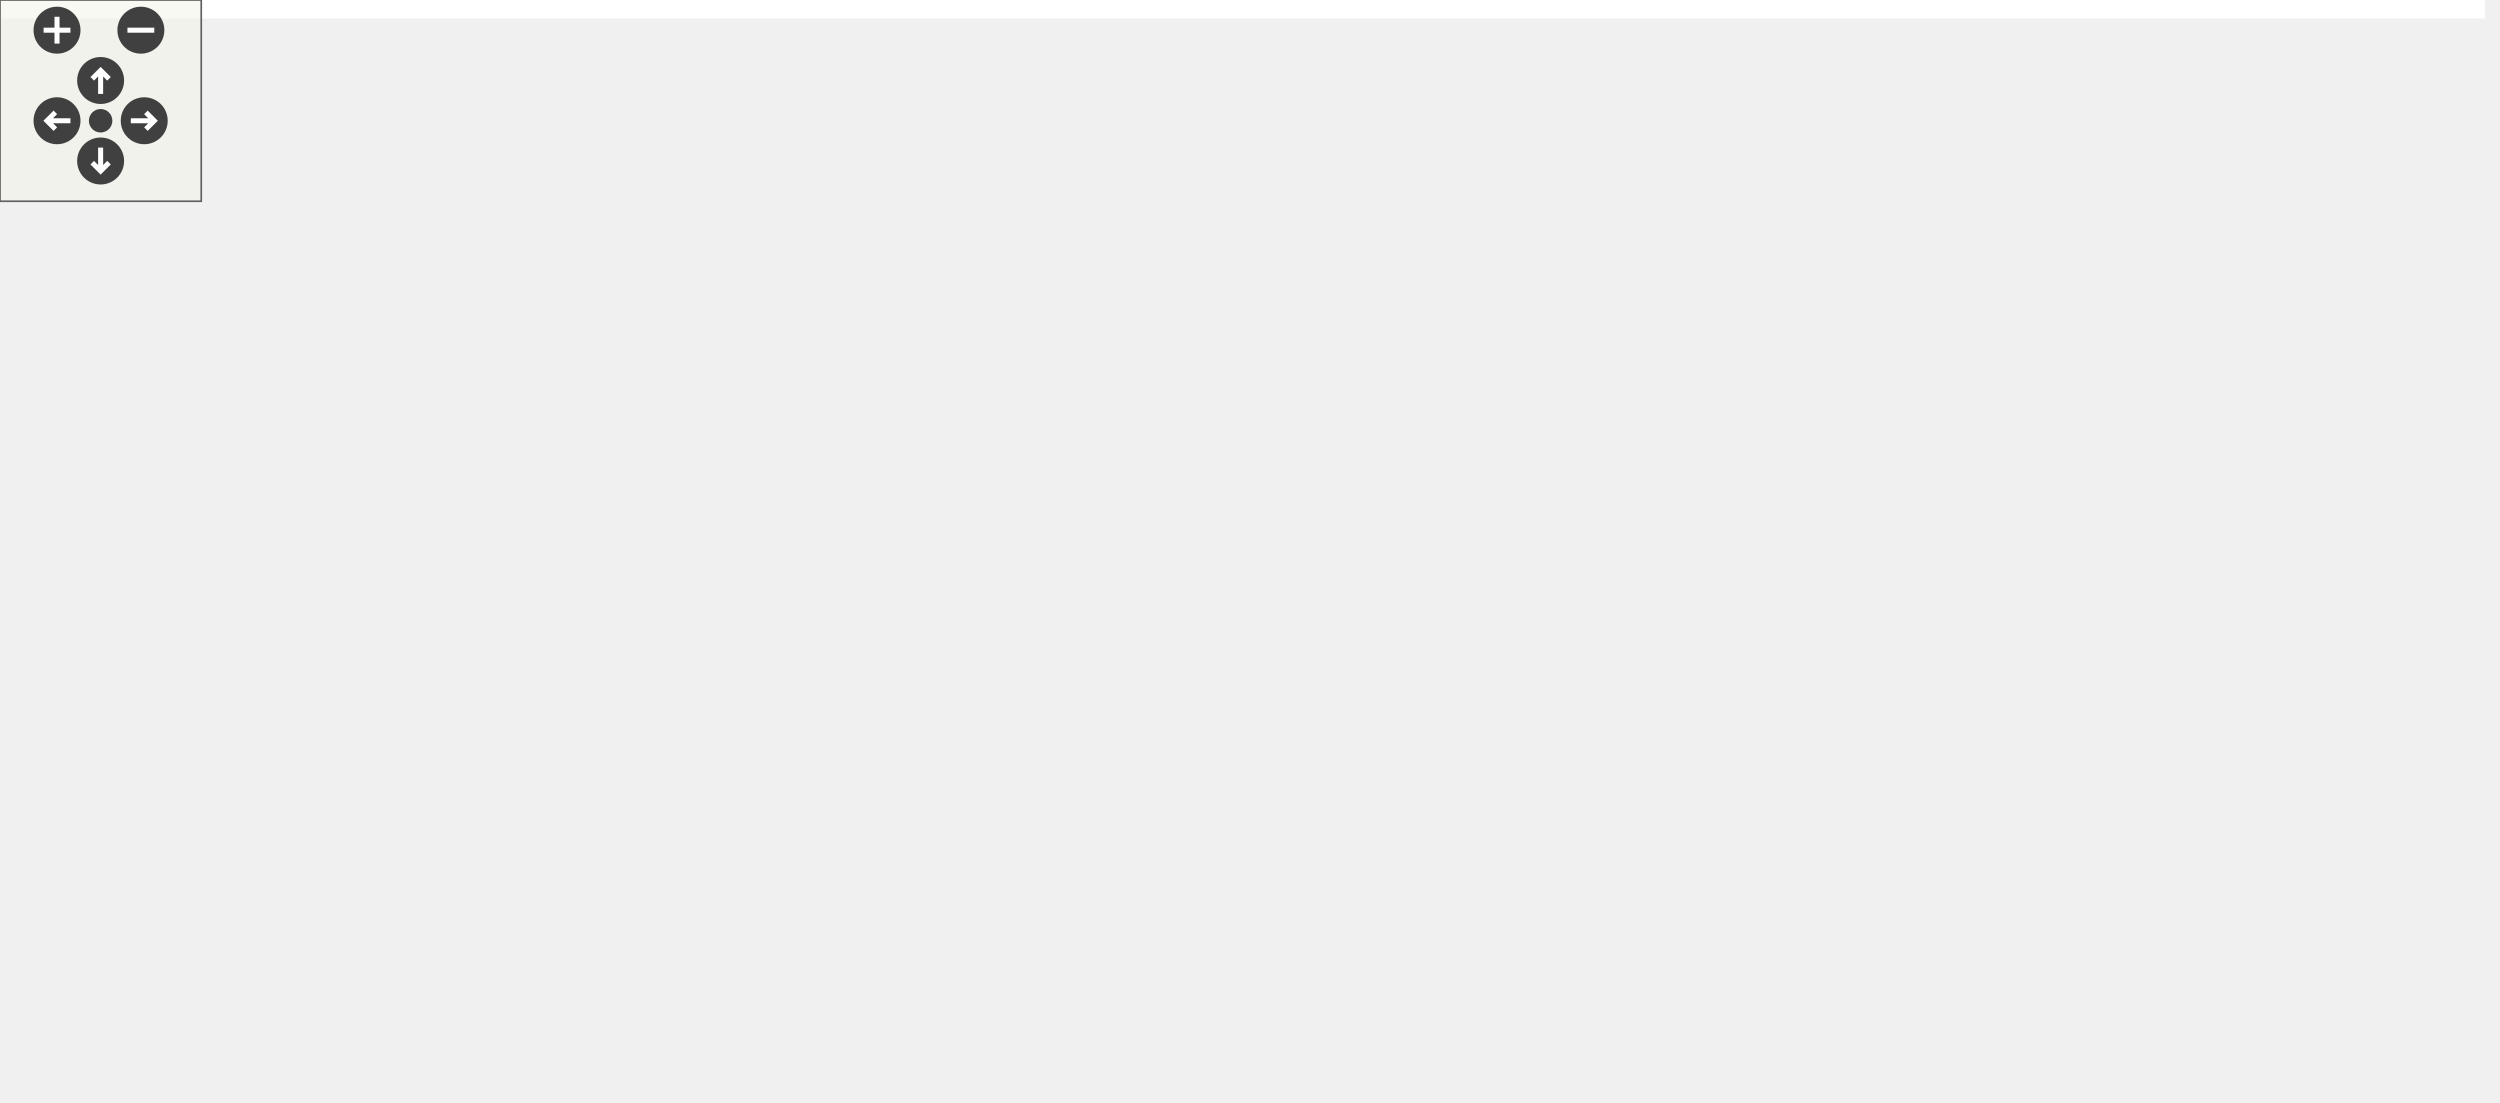
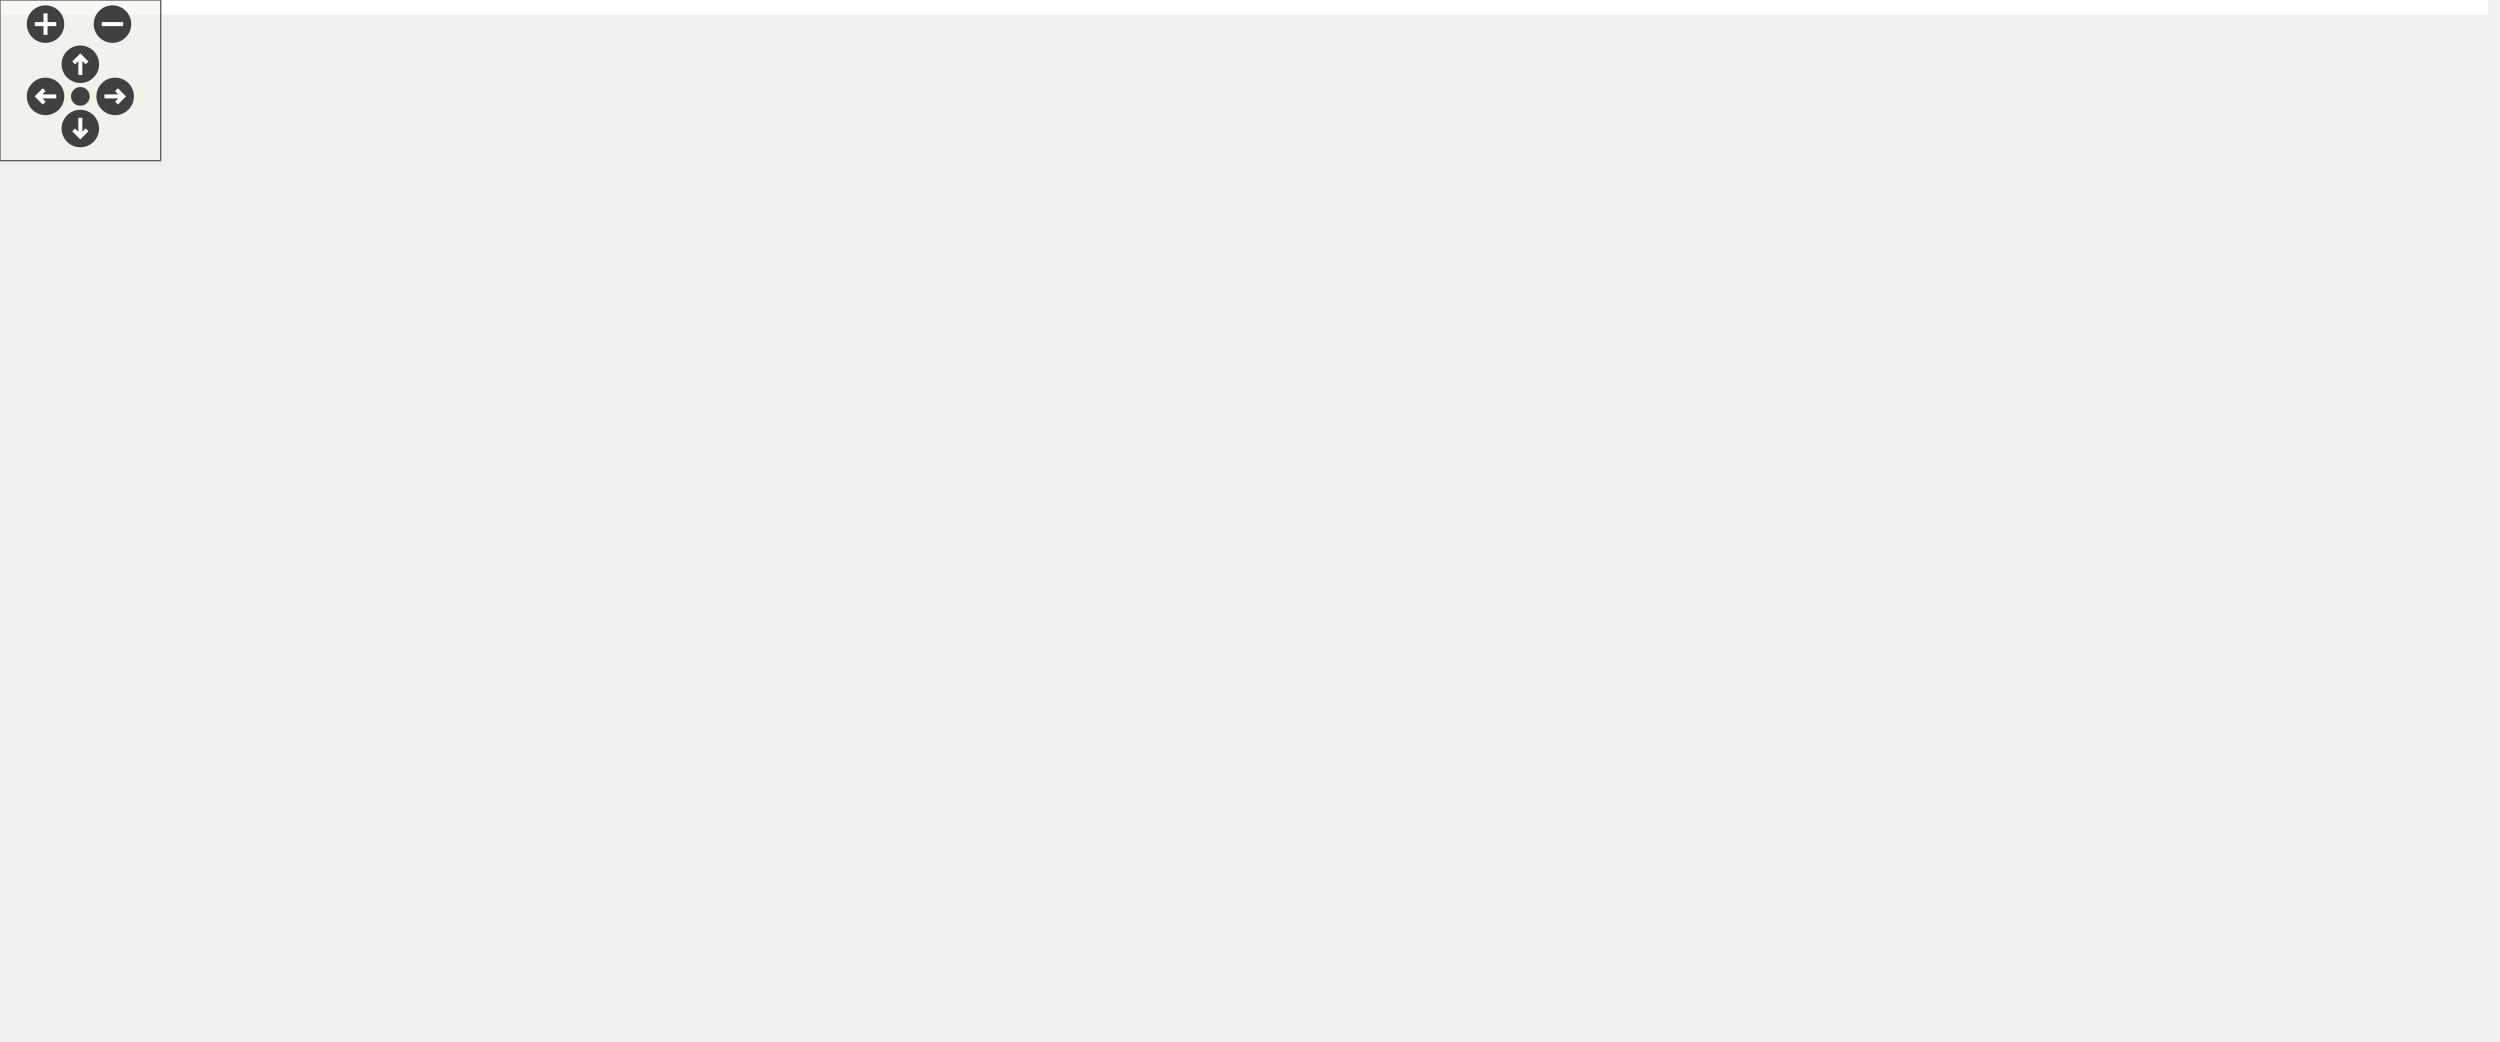
<svg xmlns="http://www.w3.org/2000/svg" xmlns:xlink="http://www.w3.org/1999/xlink" id="main" version="1.1" xml:space="preserve">
  <defs>
    <circle id="rim" cx="0" cy="0" r="7" />
    <circle id="rim2" cx="0" cy="0" r="3.5" />
    <g id="zoomPlus">
      <use xlink:href="#rim" fill="#404040">
        <set attributeName="fill" to="#808080" begin="zoomplus.mouseover" end="zoomplus.mouseout" />
      </use>
      <path d="M-4,0h8M0,-4v8" fill="none" stroke="white" stroke-width="1.5" pointer-events="none" />
    </g>
    <g id="zoomMin">
      <use xlink:href="#rim" fill="#404040">
        <set attributeName="fill" to="#808080" begin="zoomminus.mouseover" end="zoomminus.mouseout" />
      </use>
      <path d="M-4,0h8" fill="none" stroke="white" stroke-width="1.5" pointer-events="none" />
    </g>
    <g id="dirArrow">
      <path fill="none" stroke="white" stroke-width="1.5" d="M0,-3.0v7 M-2.5,-0.5L0,-3.0L2.5,-0.5" />
    </g>
    <g id="resetDef">
      <use xlink:href="#rim2" fill="#404040">
        <set attributeName="fill" to="#808080" begin="reset.mouseover" end="reset.mouseout" />
      </use>
    </g>
  </defs>
  <svg id="graph" class="graph">
    <g id="viewport">
-       <polygon fill="white" stroke="white" points="-4,5 -4,-268 740.351,-268 740.351,5 -4,5" />
+       <polygon fill="white" stroke="white" points="-4,5 -4,-328 928.583,-328 928.583,5 -4,5" />
      <g id="node1" class="node">
-         <polygon fill="#bfbfbf" stroke="black" points="231.5,-241 231.5,-263 362.5,-263 362.5,-241 231.5,-241" />
-         <text text-anchor="middle" x="297" y="-250" font-family="FreeSans" font-size="10.00">doublebufferedresource.h</text>
+         <polygon fill="#bfbfbf" stroke="black" points="371.083,-301 371.083,-323 502.083,-323 502.083,-301 371.083,-301" />
+         <text text-anchor="middle" x="436.583" y="-310" font-family="FreeSans" font-size="10.00">doublebufferedresource.h</text>
      </g>
      <g id="node3" class="node">
+         <a xlink:href="asynchronousworkunit_8h.html" target="_top" xlink:title="Contains an interface for a kind of WorkUnit that loads or does other work even when the frame schedu...">
+           <polygon fill="white" stroke="black" points="223.083,-121 223.083,-143 346.083,-143 346.083,-121 223.083,-121" />
+           <text text-anchor="middle" x="284.583" y="-130" font-family="FreeSans" font-size="10.00">asynchronousworkunit.h</text>
+         </a>
+       </g>
+       <g id="edge2" class="edge">
+         <path fill="none" stroke="midnightblue" d="M403.698,-296.272C388.974,-288.102 372.141,-277.08 359.583,-264 323.258,-226.164 298.087,-167.388 288.679,-143.091" />
+         <polygon fill="midnightblue" stroke="midnightblue" points="402.065,-299.368 412.536,-300.984 405.358,-293.191 402.065,-299.368" />
+       </g>
+       <g id="node9" class="node">
+         <a xlink:href="dagframescheduler_8h.html" target="_top" xlink:title="This is the file that code using this library should include. It includes all the required components...">
+           <polygon fill="white" stroke="black" points="525.583,-1 525.583,-23 637.583,-23 637.583,-1 525.583,-1" />
+           <text text-anchor="middle" x="581.583" y="-10" font-family="FreeSans" font-size="10.00">dagframescheduler.h</text>
+         </a>
+       </g>
+       <g id="edge42" class="edge">
+         <path fill="none" stroke="midnightblue" d="M360.744,-306.679C236.096,-295.828 1.583,-265.628 1.583,-192 1.583,-192 1.583,-192 1.583,-132 1.583,-98.905 -4.749,-81.297 20.583,-60 58.649,-27.998 390.693,-16.543 525.281,-13.19" />
+         <polygon fill="midnightblue" stroke="midnightblue" points="360.728,-310.19 370.988,-307.549 361.32,-303.216 360.728,-310.19" />
+       </g>
+       <g id="node14" class="node">
+         <a xlink:href="framescheduler_8h.html" target="_top" xlink:title="This file has the Declarations for the main FrameScheduler class.">
+           <polygon fill="white" stroke="black" points="742.583,-241 742.583,-263 836.583,-263 836.583,-241 742.583,-241" />
+           <text text-anchor="middle" x="789.583" y="-250" font-family="FreeSans" font-size="10.00">framescheduler.h</text>
+         </a>
+       </g>
+       <g id="edge14" class="edge">
+         <path fill="none" stroke="midnightblue" d="M511.391,-299.285C581.238,-287.413 683.334,-270.059 742.459,-260.01" />
+         <polygon fill="midnightblue" stroke="midnightblue" points="510.601,-295.869 501.329,-300.995 511.774,-302.77 510.601,-295.869" />
+       </g>
+       <g id="node22" class="node">
+         <a xlink:href="frameschedulerworkunits_8cpp.html" target="_top" xlink:title="The implementation of any workunits the framescheduler needs to work correctly.">
+           <polygon fill="white" stroke="black" points="407.583,-61 407.583,-83 553.583,-83 553.583,-61 407.583,-61" />
+           <text text-anchor="middle" x="480.583" y="-70" font-family="FreeSans" font-size="10.00">frameschedulerworkunits.cpp</text>
+         </a>
+       </g>
+       <g id="edge48" class="edge">
+         <path fill="none" stroke="midnightblue" d="M423.043,-291.979C400.118,-255.348 359.252,-176.148 392.583,-120 403.243,-102.042 423.246,-90.373 441.489,-83.043" />
+         <polygon fill="midnightblue" stroke="midnightblue" points="420.329,-294.229 428.693,-300.732 426.21,-290.432 420.329,-294.229" />
+       </g>
+       <g id="node24" class="node">
        <a xlink:href="monopoly_8h.html" target="_top" xlink:title="Contains an interface for a kind of WorkUnit that consumes time on multiple thread.">
-           <polygon fill="white" stroke="black" points="156,-61 156,-83 224,-83 224,-61 156,-61" />
-           <text text-anchor="middle" x="190" y="-70" font-family="FreeSans" font-size="10.00">monopoly.h</text>
-         </a>
-       </g>
-       <g id="edge2" class="edge">
-         <path fill="none" stroke="midnightblue" d="M249.615,-236.919C233.633,-229.498 217.264,-218.86 207,-204 180.868,-166.167 185.091,-107.39 188.267,-83.091" />
-         <polygon fill="midnightblue" stroke="midnightblue" points="248.361,-240.19 258.93,-240.925 251.126,-233.759 248.361,-240.19" />
+           <polygon fill="white" stroke="black" points="681.583,-121 681.583,-143 749.583,-143 749.583,-121 681.583,-121" />
+           <text text-anchor="middle" x="715.583" y="-130" font-family="FreeSans" font-size="10.00">monopoly.h</text>
+         </a>
+       </g>
+       <g id="edge44" class="edge">
+         <path fill="none" stroke="midnightblue" d="M473.71,-296.965C516.953,-278.523 589.488,-244.65 644.583,-204 669.587,-185.552 693.956,-158.195 706.616,-143.067" />
+         <polygon fill="midnightblue" stroke="midnightblue" points="472.276,-293.771 464.421,-300.881 474.996,-300.221 472.276,-293.771" />
+       </g>
+       <g id="node27" class="node">
+         <a xlink:href="framescheduler_8cpp.html" target="_top" xlink:title="This is the core object implementation for this algorithm.">
+           <polygon fill="white" stroke="black" points="819.583,-61 819.583,-83 923.583,-83 923.583,-61 819.583,-61" />
+           <text text-anchor="middle" x="871.583" y="-70" font-family="FreeSans" font-size="10.00">framescheduler.cpp</text>
+         </a>
+       </g>
+       <g id="edge46" class="edge">
+         <path fill="none" stroke="midnightblue" d="M512.519,-308.06C624.252,-301.529 822.307,-286.866 845.583,-264 896.214,-214.261 881.046,-116.081 874.149,-83.102" />
+         <polygon fill="midnightblue" stroke="midnightblue" points="512.097,-304.579 502.315,-308.648 512.5,-311.567 512.097,-304.579" />
+       </g>
+       <g id="node32" class="node">
+         <a xlink:href="workunit_8cpp.html" target="_top" xlink:title="This file has the implementation of the workunit.">
+           <polygon fill="white" stroke="black" points="401.083,-121 401.083,-143 472.083,-143 472.083,-121 401.083,-121" />
+           <text text-anchor="middle" x="436.583" y="-130" font-family="FreeSans" font-size="10.00">workunit.cpp</text>
+         </a>
+       </g>
+       <g id="edge50" class="edge">
+         <path fill="none" stroke="midnightblue" d="M436.583,-290.65C436.583,-252.221 436.583,-172.672 436.583,-143.256" />
+         <polygon fill="midnightblue" stroke="midnightblue" points="433.083,-290.74 436.583,-300.74 440.083,-290.74 433.083,-290.74" />
+       </g>
+       <g id="node5" class="node">
+         <a xlink:href="asynchronousfileloadingworkunit_8h.html" target="_top" xlink:title="The declaration of the AsynchronousFileLoadWorkUnit and helper classes and functions.">
+           <polygon fill="white" stroke="black" points="29.583,-61 29.583,-83 199.583,-83 199.583,-61 29.583,-61" />
+           <text text-anchor="middle" x="114.583" y="-70" font-family="FreeSans" font-size="10.00">asynchronousfileloadingworkunit.h</text>
+         </a>
+       </g>
+       <g id="edge4" class="edge">
+         <path fill="none" stroke="midnightblue" d="M243.63,-117.546C213.57,-106.937 173.353,-92.742 145.853,-83.037" />
+         <polygon fill="midnightblue" stroke="midnightblue" points="242.808,-120.967 253.403,-120.995 245.138,-114.366 242.808,-120.967" />
+       </g>
+       <g id="edge12" class="edge">
+         <path fill="none" stroke="midnightblue" d="M310.837,-115.41C344.455,-94.168 398.435,-60.064 398.583,-60 439.402,-42.263 488.278,-29.855 525.247,-22.104" />
+         <polygon fill="midnightblue" stroke="midnightblue" points="308.95,-112.463 302.365,-120.763 312.689,-118.38 308.95,-112.463" />
+       </g>
+       <g id="node11" class="node">
+         <a xlink:href="asynchronousworkunit_8cpp.html" target="_top" xlink:title="Contains very little actually.">
+           <polygon fill="white" stroke="black" points="217.583,-61 217.583,-83 351.583,-83 351.583,-61 217.583,-61" />
+           <text text-anchor="middle" x="284.583" y="-70" font-family="FreeSans" font-size="10.00">asynchronousworkunit.cpp</text>
+         </a>
+       </g>
+       <g id="edge10" class="edge">
+         <path fill="none" stroke="midnightblue" d="M284.583,-110.918C284.583,-101.639 284.583,-91.108 284.583,-83.343" />
+         <polygon fill="midnightblue" stroke="midnightblue" points="281.083,-110.995 284.583,-120.995 288.083,-110.995 281.083,-110.995" />
      </g>
      <g id="node7" class="node">
-         <a xlink:href="dagframescheduler_8h.html" target="_top" xlink:title="This is the file that code using this library should include. It includes all the required components...">
-           <polygon fill="white" stroke="black" points="370,-1 370,-23 482,-23 482,-1 370,-1" />
-           <text text-anchor="middle" x="426" y="-10" font-family="FreeSans" font-size="10.00">dagframescheduler.h</text>
-         </a>
+         <a xlink:href="asynchronousfileloadingworkunit_8cpp.html" target="_top" xlink:title="asynchronousfileloadingworkunit.cpp">
+           <polygon fill="white" stroke="black" points="24.583,-1 24.583,-23 204.583,-23 204.583,-1 24.583,-1" />
+           <text text-anchor="middle" x="114.583" y="-10" font-family="FreeSans" font-size="10.00">asynchronousfileloadingworkunit.cpp</text>
+         </a>
+       </g>
+       <g id="edge6" class="edge">
+         <path fill="none" stroke="midnightblue" d="M114.583,-50.918C114.583,-41.639 114.583,-31.108 114.583,-23.343" />
+         <polygon fill="midnightblue" stroke="midnightblue" points="111.083,-50.995 114.583,-60.995 118.083,-50.995 111.083,-50.995" />
+       </g>
+       <g id="edge8" class="edge">
+         <path fill="none" stroke="midnightblue" d="M209.87,-59.758C304.738,-47.569 447.159,-29.271 525.299,-19.231" />
+         <polygon fill="midnightblue" stroke="midnightblue" points="209.168,-56.319 199.695,-61.065 210.06,-63.262 209.168,-56.319" />
      </g>
      <g id="edge38" class="edge">
-         <path fill="none" stroke="midnightblue" d="M268.315,-235.041C257.669,-227.09 246.784,-216.576 241,-204 236.543,-194.309 237.822,-190.182 241,-180 260.322,-118.098 274.517,-101.913 324,-60 343.713,-43.303 370.215,-31.063 391.265,-23.123" />
-         <polygon fill="midnightblue" stroke="midnightblue" points="266.489,-238.034 276.7,-240.859 270.479,-232.282 266.489,-238.034" />
-       </g>
-       <g id="node9" class="node">
-         <a xlink:href="framescheduler_8cpp.html" target="_top" xlink:title="This is the core object implementation for this algorithm.">
-           <polygon fill="white" stroke="black" points="0,-1 0,-23 104,-23 104,-1 0,-1" />
-           <text text-anchor="middle" x="52" y="-10" font-family="FreeSans" font-size="10.00">framescheduler.cpp</text>
-         </a>
+         <path fill="none" stroke="midnightblue" d="M794.859,-230.636C803.1,-191.683 814.102,-108.653 772.583,-60 755.216,-39.649 687.702,-26.241 637.844,-18.894" />
+         <polygon fill="midnightblue" stroke="midnightblue" points="791.351,-230.282 792.552,-240.808 798.177,-231.83 791.351,-230.282" />
+       </g>
+       <g id="node16" class="node">
+         <a xlink:href="workunit_8h.html" target="_top" xlink:title="This file has the defintion of the workunit.">
+           <polygon fill="white" stroke="black" points="575.083,-181 575.083,-203 636.083,-203 636.083,-181 575.083,-181" />
+           <text text-anchor="middle" x="605.583" y="-190" font-family="FreeSans" font-size="10.00">workunit.h</text>
+         </a>
+       </g>
+       <g id="edge16" class="edge">
+         <path fill="none" stroke="midnightblue" d="M746.222,-237.86C712.458,-226.851 666.427,-211.84 636.364,-202.037" />
+         <polygon fill="midnightblue" stroke="midnightblue" points="745.242,-241.222 755.835,-240.995 747.413,-234.567 745.242,-241.222" />
      </g>
      <g id="edge40" class="edge">
-         <path fill="none" stroke="midnightblue" d="M251.964,-237.302C232.232,-229.442 209.611,-218.381 192,-204 124.897,-149.205 73.677,-55.109 57.437,-23.062" />
-         <polygon fill="midnightblue" stroke="midnightblue" points="250.794,-240.601 261.384,-240.903 253.294,-234.063 250.794,-240.601" />
-       </g>
-       <g id="node13" class="node">
-         <a xlink:href="framescheduler_8h.html" target="_top" xlink:title="This file has the Declarations for the main FrameScheduler class.">
-           <polygon fill="white" stroke="black" points="250,-181 250,-203 344,-203 344,-181 250,-181" />
-           <text text-anchor="middle" x="297" y="-190" font-family="FreeSans" font-size="10.00">framescheduler.h</text>
-         </a>
-       </g>
-       <g id="edge12" class="edge">
-         <path fill="none" stroke="midnightblue" d="M297,-230.918C297,-221.639 297,-211.108 297,-203.343" />
-         <polygon fill="midnightblue" stroke="midnightblue" points="293.5,-230.995 297,-240.995 300.5,-230.995 293.5,-230.995" />
-       </g>
-       <g id="node18" class="node">
-         <a xlink:href="asynchronousworkunit_8h.html" target="_top" xlink:title="Contains an interface for a kind of WorkUnit that loads or writes a.">
-           <polygon fill="white" stroke="black" points="511.5,-61 511.5,-83 634.5,-83 634.5,-61 511.5,-61" />
-           <text text-anchor="middle" x="573" y="-70" font-family="FreeSans" font-size="10.00">asynchronousworkunit.h</text>
-         </a>
+         <path fill="none" stroke="midnightblue" d="M798.863,-231.63C816.192,-193.591 852.94,-112.925 866.456,-83.256" />
+         <polygon fill="midnightblue" stroke="midnightblue" points="795.673,-230.189 794.713,-240.74 802.043,-233.091 795.673,-230.189" />
+       </g>
+       <g id="edge18" class="edge">
+         <path fill="none" stroke="midnightblue" d="M564.904,-184.396C508.969,-173.941 407.949,-155.059 343.677,-143.046" />
+         <polygon fill="midnightblue" stroke="midnightblue" points="564.331,-187.85 574.804,-186.247 565.618,-180.969 564.331,-187.85" />
+       </g>
+       <g id="edge34" class="edge">
+         <path fill="none" stroke="midnightblue" d="M620.518,-172.736C626.087,-164.384 631.743,-154.194 634.583,-144 637.446,-133.725 636.995,-130.39 634.583,-120 625.751,-81.955 601.542,-41.864 589.134,-23.017" />
+         <polygon fill="midnightblue" stroke="midnightblue" points="617.591,-170.813 614.647,-180.991 623.295,-174.87 617.591,-170.813" />
+       </g>
+       <g id="node19" class="node">
+         <a xlink:href="frameschedulerworkunits_8h.html" target="_top" xlink:title="This defines a number of workunits that are required for doing some tasks that the Framescheduler req...">
+           <polygon fill="white" stroke="black" points="489.583,-121 489.583,-143 625.583,-143 625.583,-121 489.583,-121" />
+           <text text-anchor="middle" x="557.583" y="-130" font-family="FreeSans" font-size="10.00">frameschedulerworkunits.h</text>
+         </a>
+       </g>
+       <g id="edge20" class="edge">
+         <path fill="none" stroke="midnightblue" d="M590.393,-173.013C582.589,-163.258 573.342,-151.699 566.657,-143.343" />
+         <polygon fill="midnightblue" stroke="midnightblue" points="587.799,-175.373 596.779,-180.995 593.265,-171 587.799,-175.373" />
+       </g>
+       <g id="edge26" class="edge">
+         <path fill="none" stroke="midnightblue" d="M634.626,-176.159C653.685,-165.763 678.141,-152.423 695.163,-143.138" />
+         <polygon fill="midnightblue" stroke="midnightblue" points="632.862,-173.134 625.759,-180.995 636.214,-179.279 632.862,-173.134" />
      </g>
      <g id="edge36" class="edge">
-         <path fill="none" stroke="midnightblue" d="M322.876,-235.125C378.761,-198.677 509.458,-113.44 556.094,-83.026" />
-         <polygon fill="midnightblue" stroke="midnightblue" points="320.729,-232.346 314.265,-240.74 324.553,-238.209 320.729,-232.346" />
-       </g>
-       <g id="node24" class="node">
-         <a xlink:href="frameschedulerworkunits_8cpp.html" target="_top" xlink:title="The implementation of any workunits the framescheduler needs to work correctly.">
-           <polygon fill="white" stroke="black" points="588,-1 588,-23 734,-23 734,-1 588,-1" />
-           <text text-anchor="middle" x="661" y="-10" font-family="FreeSans" font-size="10.00">frameschedulerworkunits.cpp</text>
-         </a>
-       </g>
-       <g id="edge42" class="edge">
-         <path fill="none" stroke="midnightblue" d="M353.868,-238.553C461.361,-211.846 687.514,-149.056 731,-84 747.276,-59.65 712.044,-36.252 685.898,-23.043" />
-         <polygon fill="midnightblue" stroke="midnightblue" points="353.028,-235.156 344.157,-240.948 354.704,-241.952 353.028,-235.156" />
-       </g>
-       <g id="node27" class="node">
-         <a xlink:href="workunit_8cpp.html" target="_top" xlink:title="This file has the implementation of the workunit.">
-           <polygon fill="white" stroke="black" points="651.5,-61 651.5,-83 722.5,-83 722.5,-61 651.5,-61" />
-           <text text-anchor="middle" x="687" y="-70" font-family="FreeSans" font-size="10.00">workunit.cpp</text>
-         </a>
-       </g>
-       <g id="edge44" class="edge">
-         <path fill="none" stroke="midnightblue" d="M330.49,-236.741C351.121,-227.329 378.107,-214.994 402,-204 498.843,-159.438 613.984,-105.956 662.997,-83.166" />
-         <polygon fill="midnightblue" stroke="midnightblue" points="328.85,-233.642 321.204,-240.976 331.755,-240.011 328.85,-233.642" />
-       </g>
-       <g id="node5" class="node">
-         <a xlink:href="asynchronousworkunit_8cpp.html" target="_top" xlink:title="Contains the minimal implementation for the monopoly base class.">
-           <polygon fill="white" stroke="black" points="122,-1 122,-23 256,-23 256,-1 122,-1" />
-           <text text-anchor="middle" x="189" y="-10" font-family="FreeSans" font-size="10.00">asynchronousworkunit.cpp</text>
-         </a>
-       </g>
-       <g id="edge4" class="edge">
-         <path fill="none" stroke="midnightblue" d="M189.649,-50.918C189.494,-41.639 189.318,-31.108 189.189,-23.343" />
-         <polygon fill="midnightblue" stroke="midnightblue" points="186.15,-51.055 189.817,-60.995 193.149,-50.938 186.15,-51.055" />
-       </g>
-       <g id="edge6" class="edge">
-         <path fill="none" stroke="midnightblue" d="M233.847,-60.852C276.347,-50.047 340.423,-33.757 382.727,-23.002" />
-         <polygon fill="midnightblue" stroke="midnightblue" points="232.894,-57.483 224.064,-63.34 234.618,-64.268 232.894,-57.483" />
-       </g>
-       <g id="edge8" class="edge">
-         <path fill="none" stroke="midnightblue" d="M155.506,-57.002C131.334,-46.493 99.555,-32.676 77.618,-23.138" />
-         <polygon fill="midnightblue" stroke="midnightblue" points="154.122,-60.218 164.689,-60.995 156.914,-53.798 154.122,-60.218" />
-       </g>
-       <g id="node11" class="node">
+         <path fill="none" stroke="midnightblue" d="M565.274,-177.689C535.402,-167.083 495.275,-152.838 467.818,-143.089" />
+         <polygon fill="midnightblue" stroke="midnightblue" points="564.384,-181.087 574.979,-181.134 566.726,-174.49 564.384,-181.087" />
+       </g>
+       <g id="edge22" class="edge">
+         <path fill="none" stroke="midnightblue" d="M561.764,-111.093C566.887,-85.479 575.377,-43.03 579.374,-23.047" />
+         <polygon fill="midnightblue" stroke="midnightblue" points="558.327,-110.434 559.798,-120.926 565.191,-111.806 558.327,-110.434" />
+       </g>
+       <g id="edge24" class="edge">
+         <path fill="none" stroke="midnightblue" d="M535.412,-114.723C522.366,-104.558 506.251,-92.001 494.877,-83.138" />
+         <polygon fill="midnightblue" stroke="midnightblue" points="533.421,-117.609 543.46,-120.995 537.723,-112.088 533.421,-117.609" />
+       </g>
+       <g id="edge28" class="edge">
+         <path fill="none" stroke="midnightblue" d="M695.591,-114.097C667.484,-88.926 617.13,-43.833 593.919,-23.047" />
+         <polygon fill="midnightblue" stroke="midnightblue" points="693.432,-116.862 703.217,-120.926 698.102,-111.647 693.432,-116.862" />
+       </g>
+       <g id="edge30" class="edge">
+         <path fill="none" stroke="midnightblue" d="M753.885,-117.269C781.389,-106.69 817.872,-92.658 842.888,-83.037" />
+         <polygon fill="midnightblue" stroke="midnightblue" points="752.273,-114.139 744.196,-120.995 754.786,-120.672 752.273,-114.139" />
+       </g>
+       <g id="node29" class="node">
        <a xlink:href="monopoly_8cpp.html" target="_top" xlink:title="Contains the minimal implementation for the monopoly base class.">
-           <polygon fill="white" stroke="black" points="273.5,-1 273.5,-23 352.5,-23 352.5,-1 273.5,-1" />
-           <text text-anchor="middle" x="313" y="-10" font-family="FreeSans" font-size="10.00">monopoly.cpp</text>
-         </a>
-       </g>
-       <g id="edge10" class="edge">
-         <path fill="none" stroke="midnightblue" d="M221.606,-56.582C243.04,-46.127 270.874,-32.549 290.166,-23.138" />
-         <polygon fill="midnightblue" stroke="midnightblue" points="220.013,-53.465 212.56,-60.995 223.082,-59.757 220.013,-53.465" />
+           <polygon fill="white" stroke="black" points="685.083,-61 685.083,-83 764.083,-83 764.083,-61 685.083,-61" />
+           <text text-anchor="middle" x="724.583" y="-70" font-family="FreeSans" font-size="10.00">monopoly.cpp</text>
+         </a>
      </g>
      <g id="edge32" class="edge">
-         <path fill="none" stroke="midnightblue" d="M299.513,-170.859C303.816,-142.747 314.921,-92.802 342,-60 356.008,-43.032 377.675,-30.86 395.495,-23.02" />
-         <polygon fill="midnightblue" stroke="midnightblue" points="296.04,-170.423 298.137,-180.808 302.974,-171.382 296.04,-170.423" />
-       </g>
-       <g id="edge34" class="edge">
-         <path fill="none" stroke="midnightblue" d="M272.641,-174.739C242.855,-153.568 190.974,-116.487 147,-84 118.204,-62.726 84.943,-37.324 66.402,-23.089" />
-         <polygon fill="midnightblue" stroke="midnightblue" points="270.963,-177.84 281.143,-180.776 275.016,-172.132 270.963,-177.84" />
-       </g>
-       <g id="node15" class="node">
-         <a xlink:href="workunit_8h.html" target="_top" xlink:title="This file has the defintion of the workunit.">
-           <polygon fill="white" stroke="black" points="357.5,-121 357.5,-143 418.5,-143 418.5,-121 357.5,-121" />
-           <text text-anchor="middle" x="388" y="-130" font-family="FreeSans" font-size="10.00">workunit.h</text>
-         </a>
-       </g>
-       <g id="edge14" class="edge">
-         <path fill="none" stroke="midnightblue" d="M322.326,-175.302C337.893,-165.038 357.409,-152.17 371.107,-143.138" />
-         <polygon fill="midnightblue" stroke="midnightblue" points="320.113,-172.568 313.691,-180.995 323.966,-178.412 320.113,-172.568" />
-       </g>
-       <g id="edge16" class="edge">
-         <path fill="none" stroke="midnightblue" d="M347.715,-119.792C311.379,-108.781 258.519,-92.763 224.196,-82.362" />
-         <polygon fill="midnightblue" stroke="midnightblue" points="346.911,-123.206 357.496,-122.756 348.941,-116.507 346.911,-123.206" />
-       </g>
-       <g id="edge28" class="edge">
-         <path fill="none" stroke="midnightblue" d="M367.386,-113.99C353.286,-99.392 338.837,-78.312 349,-60 358.632,-42.645 377.436,-30.746 394.049,-23.137" />
-         <polygon fill="midnightblue" stroke="midnightblue" points="364.981,-116.533 374.596,-120.984 369.855,-111.508 364.981,-116.533" />
-       </g>
-       <g id="edge18" class="edge">
-         <path fill="none" stroke="midnightblue" d="M428.359,-118.911C461.435,-108.183 507.722,-93.171 538.95,-83.043" />
-         <polygon fill="midnightblue" stroke="midnightblue" points="426.981,-115.678 418.549,-122.092 429.141,-122.336 426.981,-115.678" />
-       </g>
-       <g id="node21" class="node">
-         <a xlink:href="frameschedulerworkunits_8h.html" target="_top" xlink:title="This defines a number of workunits that are required for doing some tasks that the Framescheduler req...">
-           <polygon fill="white" stroke="black" points="358,-61 358,-83 494,-83 494,-61 358,-61" />
-           <text text-anchor="middle" x="426" y="-70" font-family="FreeSans" font-size="10.00">frameschedulerworkunits.h</text>
-         </a>
-       </g>
-       <g id="edge22" class="edge">
-         <path fill="none" stroke="midnightblue" d="M400.401,-112.419C406.498,-102.792 413.631,-91.53 418.816,-83.343" />
-         <polygon fill="midnightblue" stroke="midnightblue" points="397.363,-110.674 394.97,-120.995 403.277,-114.42 397.363,-110.674" />
-       </g>
-       <g id="edge30" class="edge">
-         <path fill="none" stroke="midnightblue" d="M428.659,-125.382C479.159,-116.925 567.839,-101.294 643,-84 645.624,-83.396 648.326,-82.741 651.041,-82.059" />
-         <polygon fill="midnightblue" stroke="midnightblue" points="428.071,-121.932 418.782,-127.026 429.221,-128.837 428.071,-121.932" />
-       </g>
-       <g id="edge20" class="edge">
-         <path fill="none" stroke="midnightblue" d="M536.566,-57.129C510.689,-46.567 476.509,-32.616 453.04,-23.037" />
-         <polygon fill="midnightblue" stroke="midnightblue" points="535.457,-60.456 546.038,-60.995 538.102,-53.976 535.457,-60.456" />
-       </g>
-       <g id="edge24" class="edge">
-         <path fill="none" stroke="midnightblue" d="M426,-50.918C426,-41.639 426,-31.108 426,-23.343" />
-         <polygon fill="midnightblue" stroke="midnightblue" points="422.5,-50.995 426,-60.995 429.5,-50.995 422.5,-50.995" />
-       </g>
-       <g id="edge26" class="edge">
-         <path fill="none" stroke="midnightblue" d="M478.857,-58.505C520.765,-47.805 578.602,-33.038 617.773,-23.037" />
-         <polygon fill="midnightblue" stroke="midnightblue" points="477.926,-55.13 469.103,-60.995 479.658,-61.912 477.926,-55.13" />
+         <path fill="none" stroke="midnightblue" d="M718.745,-110.918C720.137,-101.639 721.717,-91.108 722.882,-83.343" />
+         <polygon fill="midnightblue" stroke="midnightblue" points="715.256,-110.586 717.234,-120.995 722.179,-111.625 715.256,-110.586" />
      </g>
    </g>
  </svg>
  <g id="navigator" transform="translate(0 0)" fill="#404254">
    <rect fill="#f2f5e9" fill-opacity="0.5" stroke="#606060" stroke-width=".5" x="0" y="0" width="60" height="60" />
    <use id="zoomplus" xlink:href="#zoomPlus" x="17" y="9" />
    <use id="zoomminus" xlink:href="#zoomMin" x="42" y="9" />
    <use id="reset" xlink:href="#resetDef" x="30" y="36" />
    <g id="arrowUp" xlink:href="#dirArrow" transform="translate(30 24)">
      <use xlink:href="#rim" fill="#404040">
        <set attributeName="fill" to="#808080" begin="arrowUp.mouseover" end="arrowUp.mouseout" />
      </use>
      <path fill="none" stroke="white" stroke-width="1.5" d="M0,-3.0v7 M-2.5,-0.5L0,-3.0L2.5,-0.5" />
    </g>
    <g id="arrowRight" xlink:href="#dirArrow" transform="rotate(90) translate(36 -43)">
      <use xlink:href="#rim" fill="#404040">
        <set attributeName="fill" to="#808080" begin="arrowRight.mouseover" end="arrowRight.mouseout" />
      </use>
      <path fill="none" stroke="white" stroke-width="1.5" d="M0,-3.0v7 M-2.5,-0.5L0,-3.0L2.5,-0.5" />
    </g>
    <g id="arrowDown" xlink:href="#dirArrow" transform="rotate(180) translate(-30 -48)">
      <use xlink:href="#rim" fill="#404040">
        <set attributeName="fill" to="#808080" begin="arrowDown.mouseover" end="arrowDown.mouseout" />
      </use>
      <path fill="none" stroke="white" stroke-width="1.5" d="M0,-3.0v7 M-2.5,-0.5L0,-3.0L2.5,-0.5" />
    </g>
    <g id="arrowLeft" xlink:href="#dirArrow" transform="rotate(270) translate(-36 17)">
      <use xlink:href="#rim" fill="#404040">
        <set attributeName="fill" to="#808080" begin="arrowLeft.mouseover" end="arrowLeft.mouseout" />
      </use>
      <path fill="none" stroke="white" stroke-width="1.5" d="M0,-3.0v7 M-2.5,-0.5L0,-3.0L2.5,-0.5" />
    </g>
  </g>
</svg>
